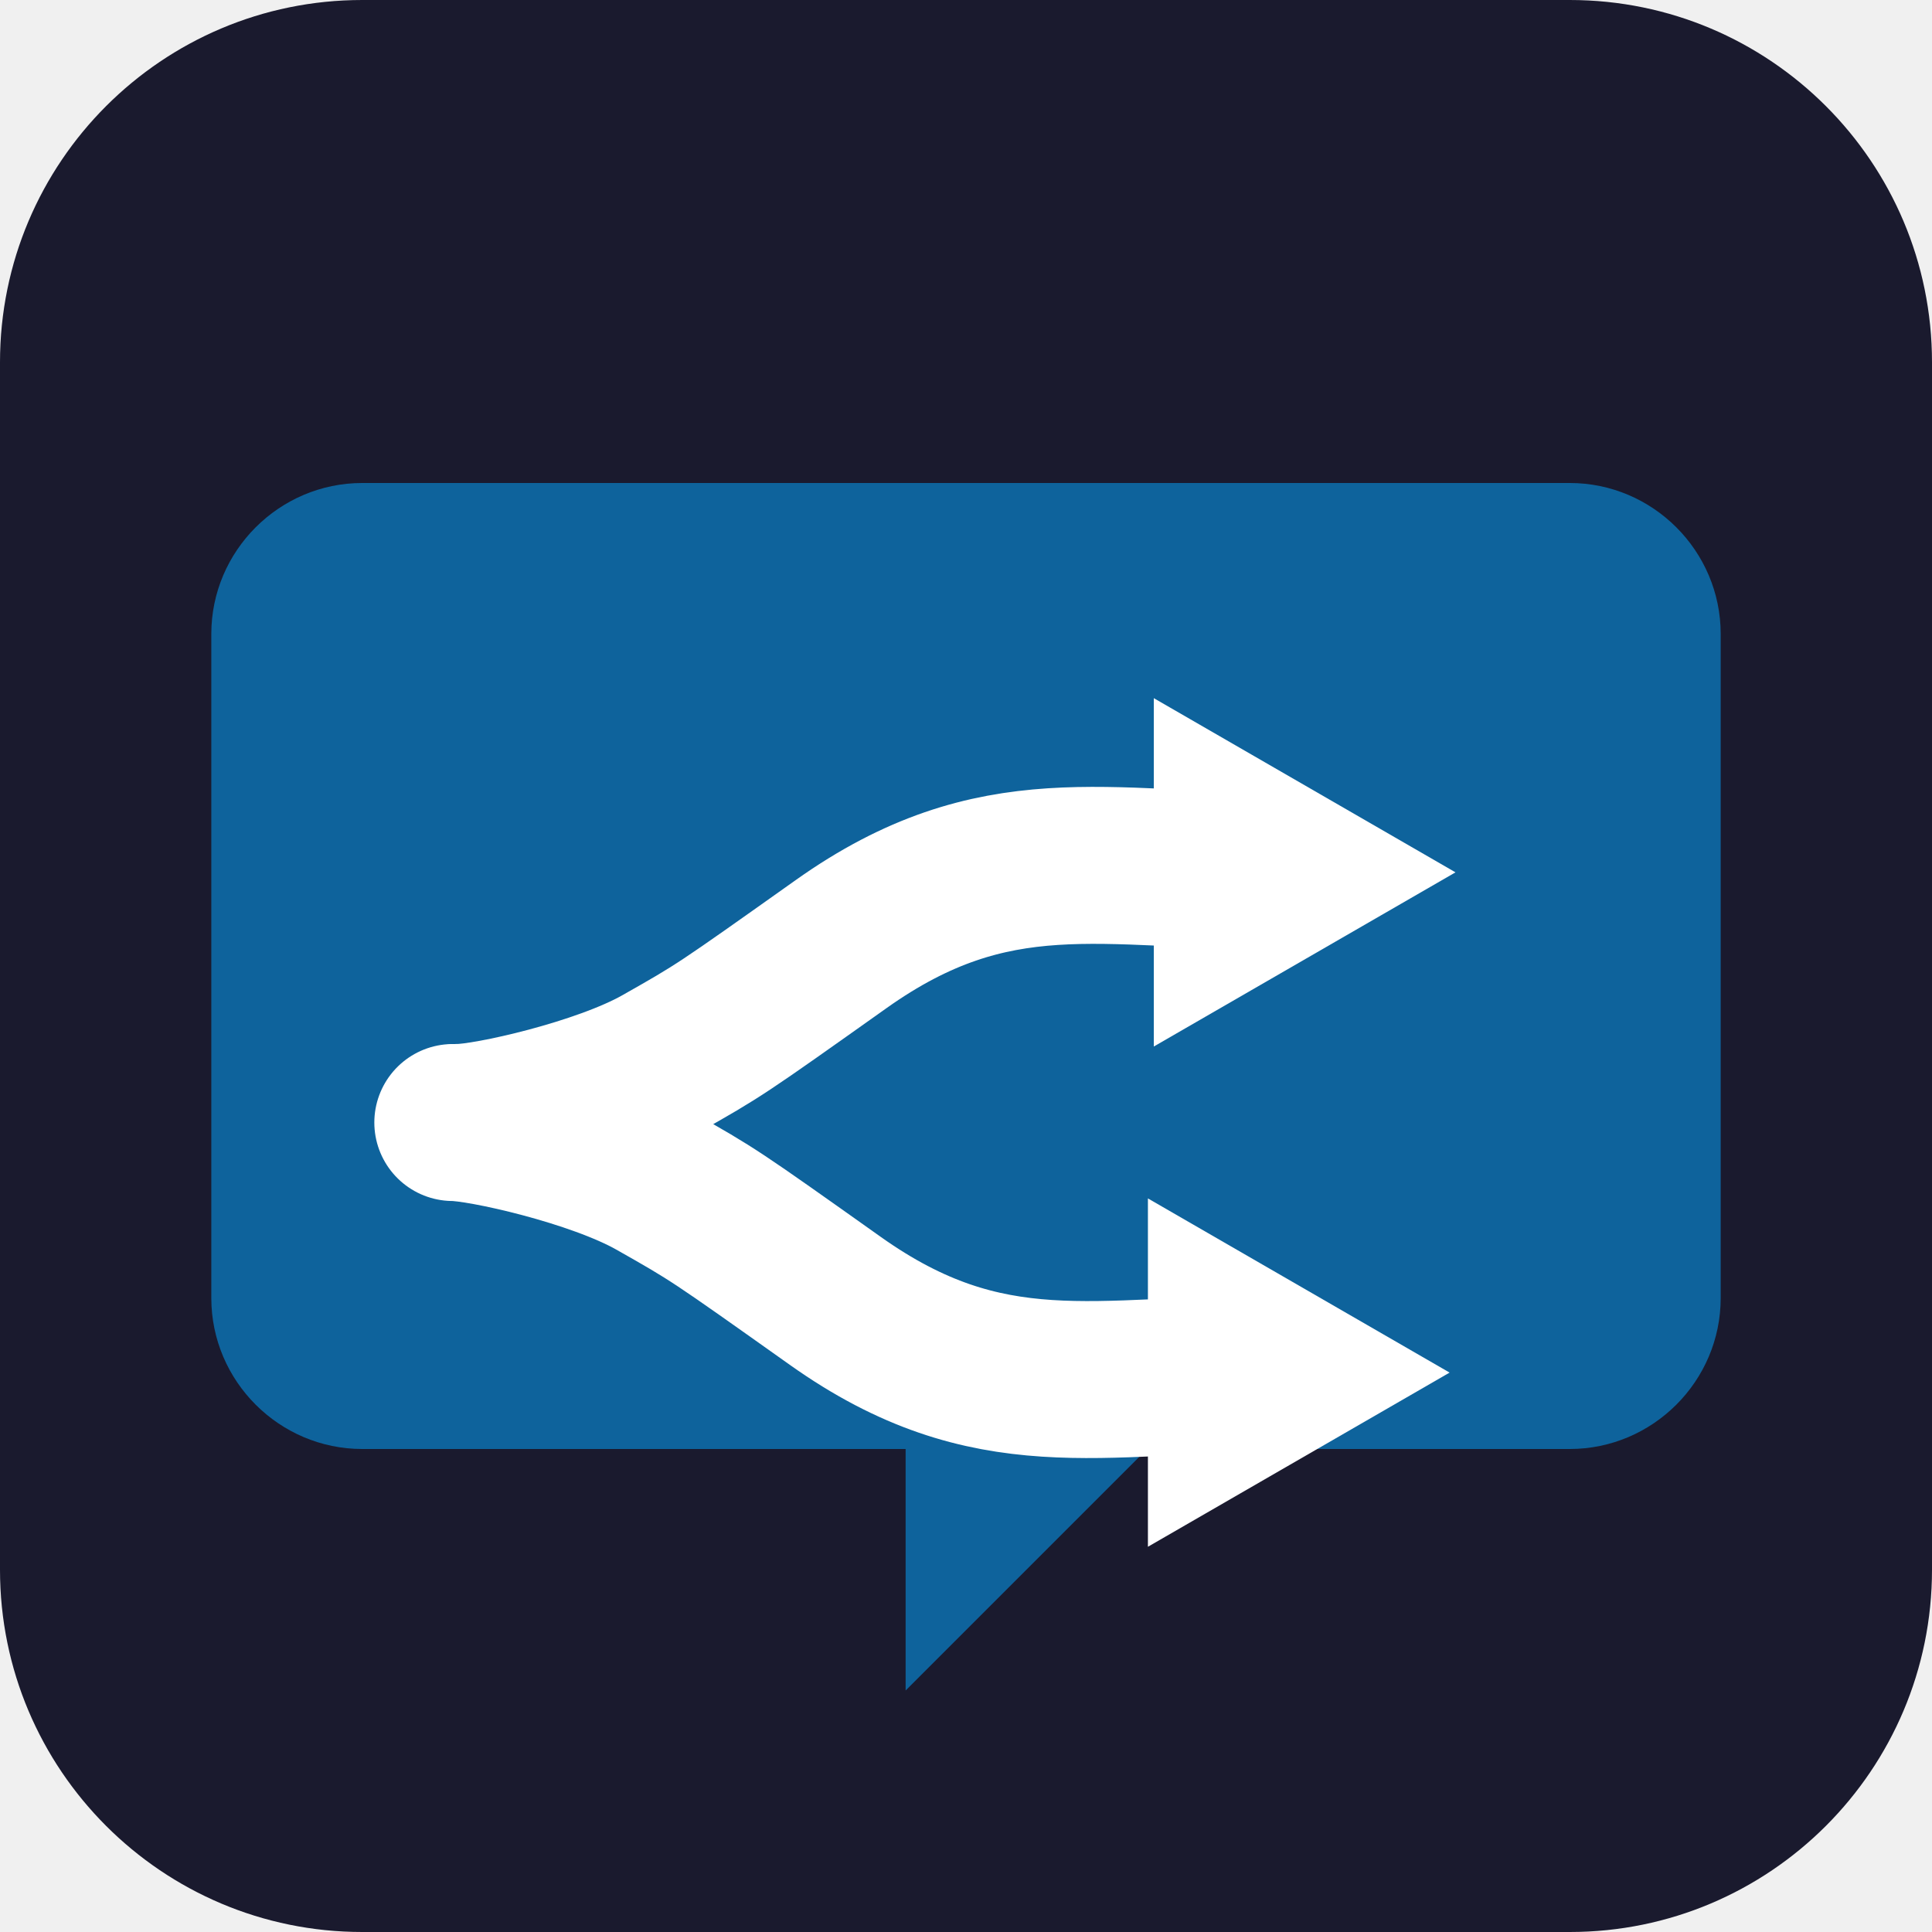
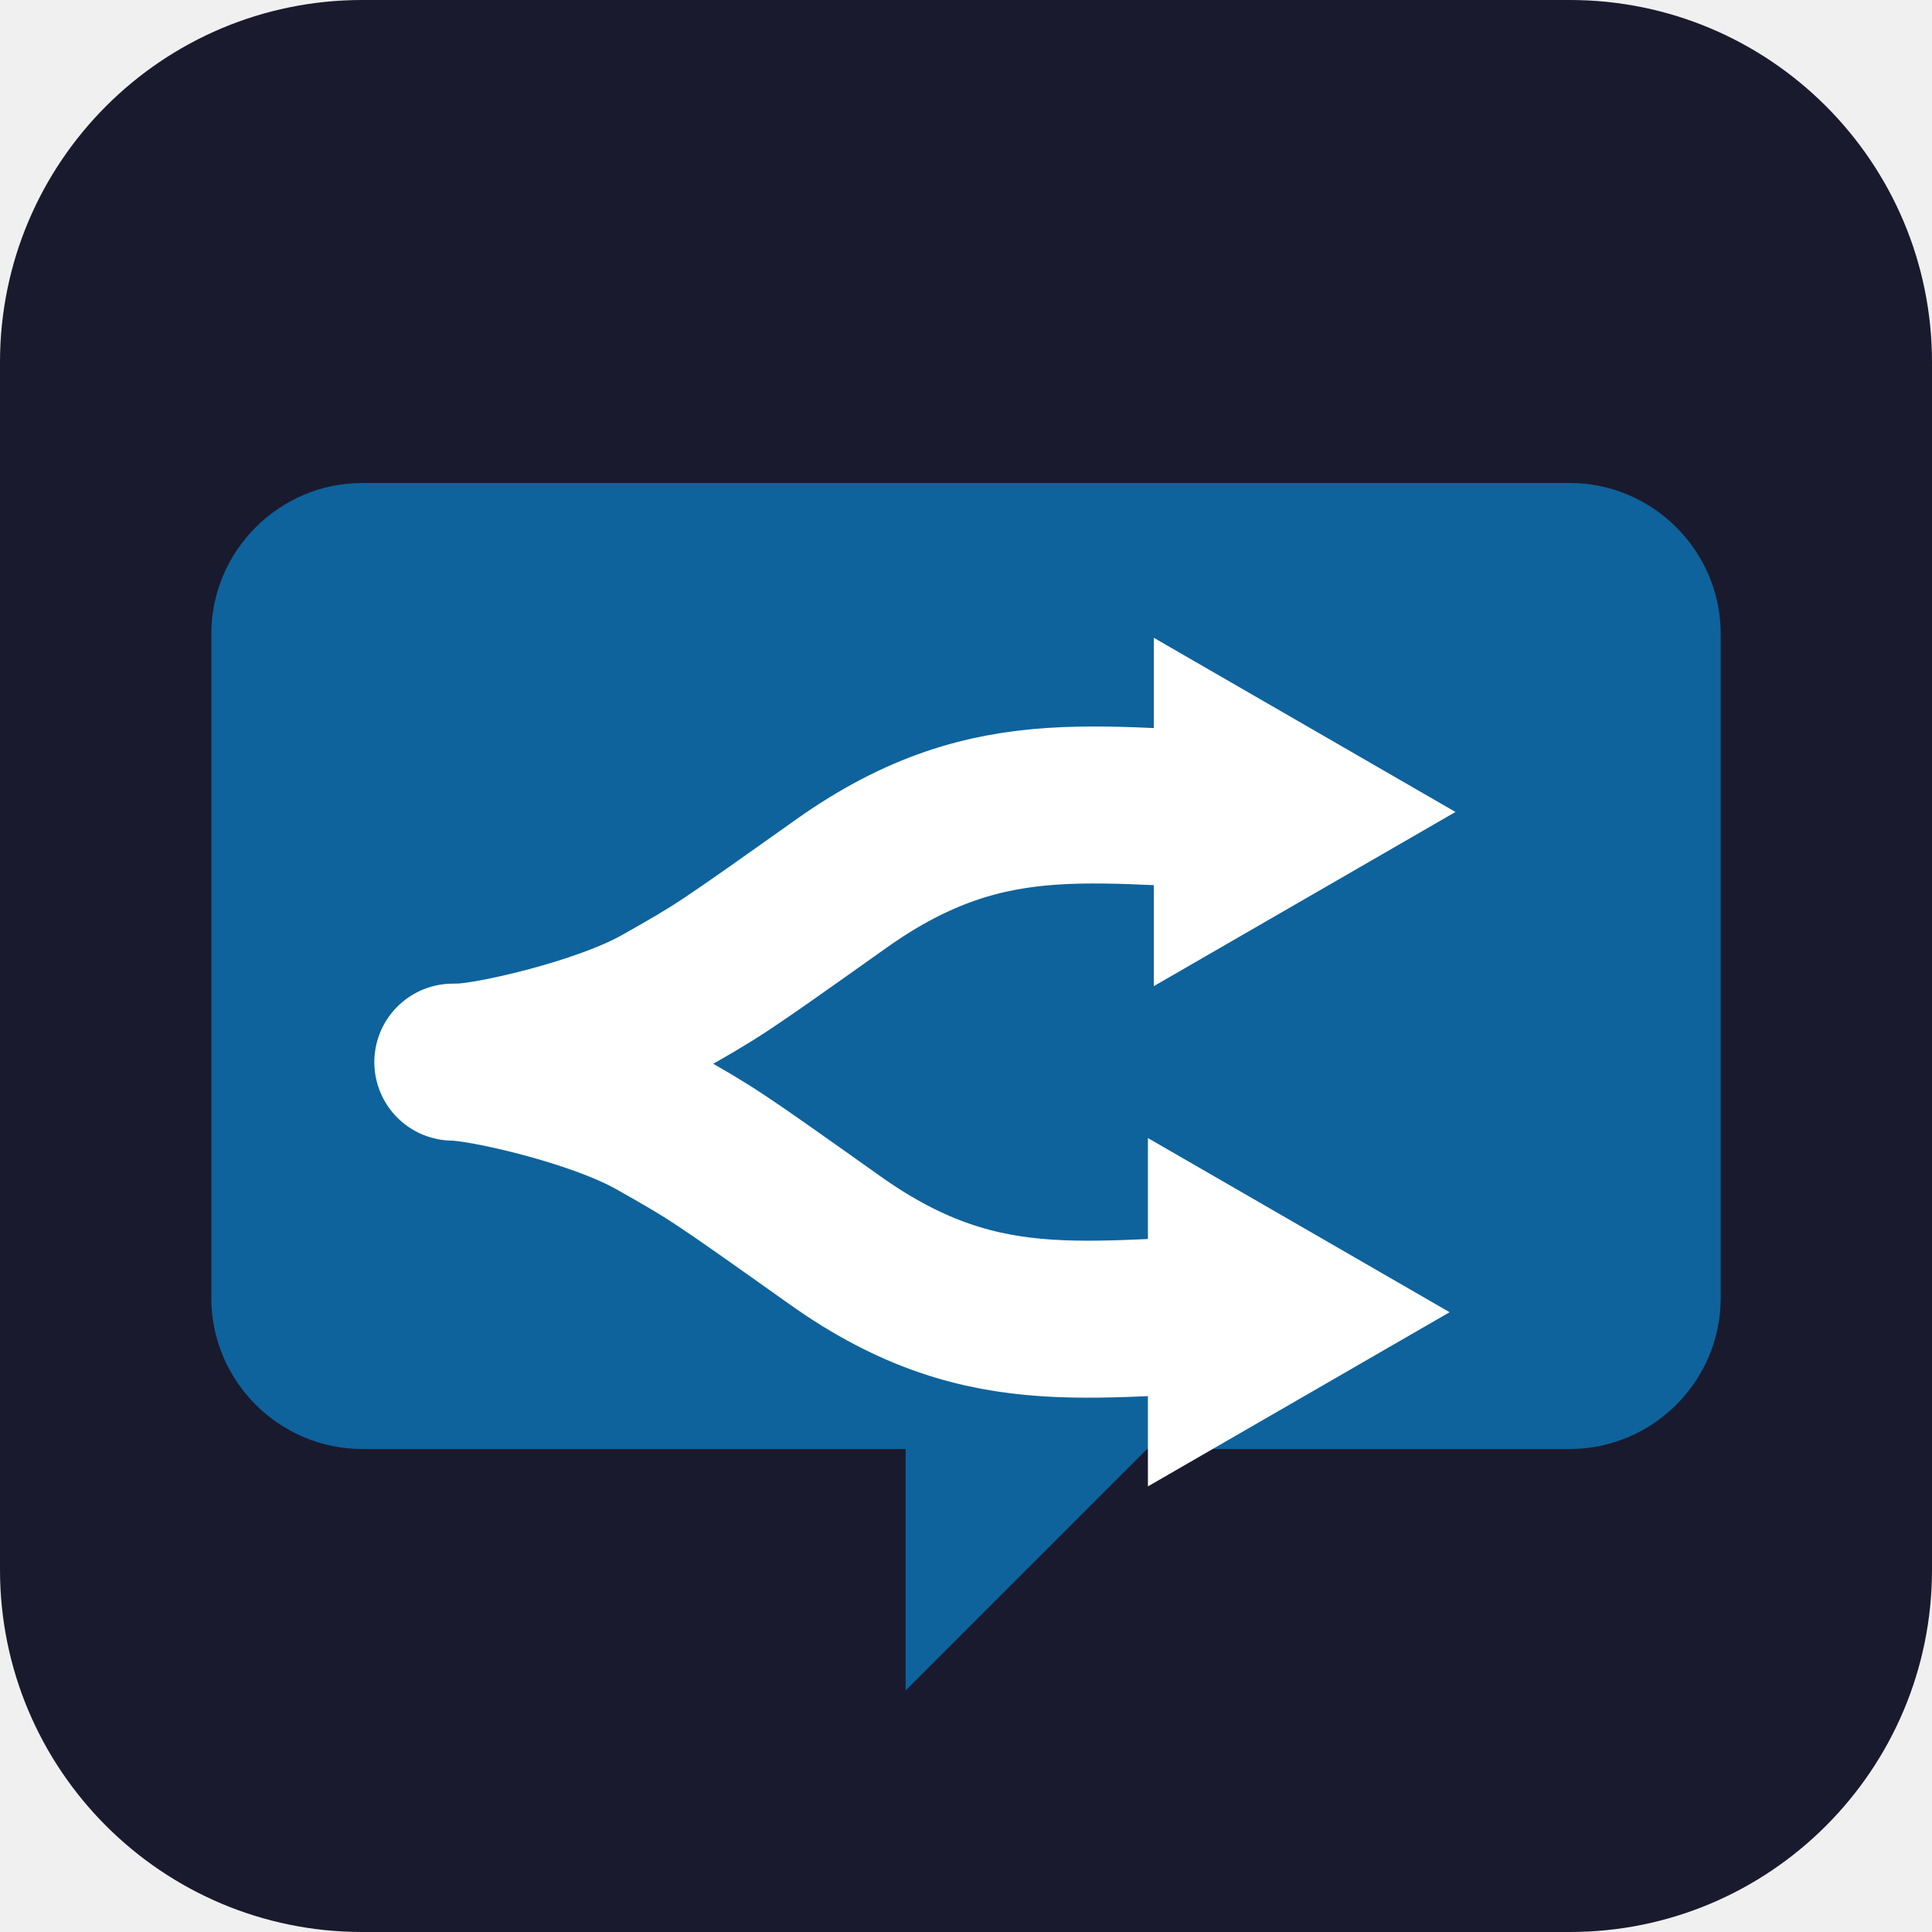
<svg xmlns="http://www.w3.org/2000/svg" viewBox="0 0 128 128" fill="none">
  <rect width="128" height="128" rx="24" fill="#1a1a2e" />
  <path d="M24 32h80c5.5 0 10 4.5 10 10v44c0 5.5-4.5 10-10 10H76l-16 16V96H24c-5.5 0-10-4.5-10-10V42c0-5.5 4.5-10 10-10z" fill="#0e639c" />
-   <g transform="translate(30, 42) scale(0.13)">
+   <g transform="translate(30, 38) scale(0.13)">
    <path d="M3 248.945C18 248.945 76 236 106 219C136 202 136 202 198 158C276.497 102.293 332 120.945 423 120.945" stroke="#ffffff" stroke-width="80" stroke-linecap="round" fill="none" />
    <path d="M511 121.5L357.25 210.268L357.25 32.732L511 121.5Z" fill="#ffffff" />
    <path d="M0 249C15 249 73 261.945 103 278.945C133 295.945 133 295.945 195 339.945C273.497 395.652 329 377 420 377" stroke="#ffffff" stroke-width="80" stroke-linecap="round" fill="none" />
    <path d="M508 376.445L354.25 287.678L354.25 465.213L508 376.445Z" fill="#ffffff" />
  </g>
</svg>
